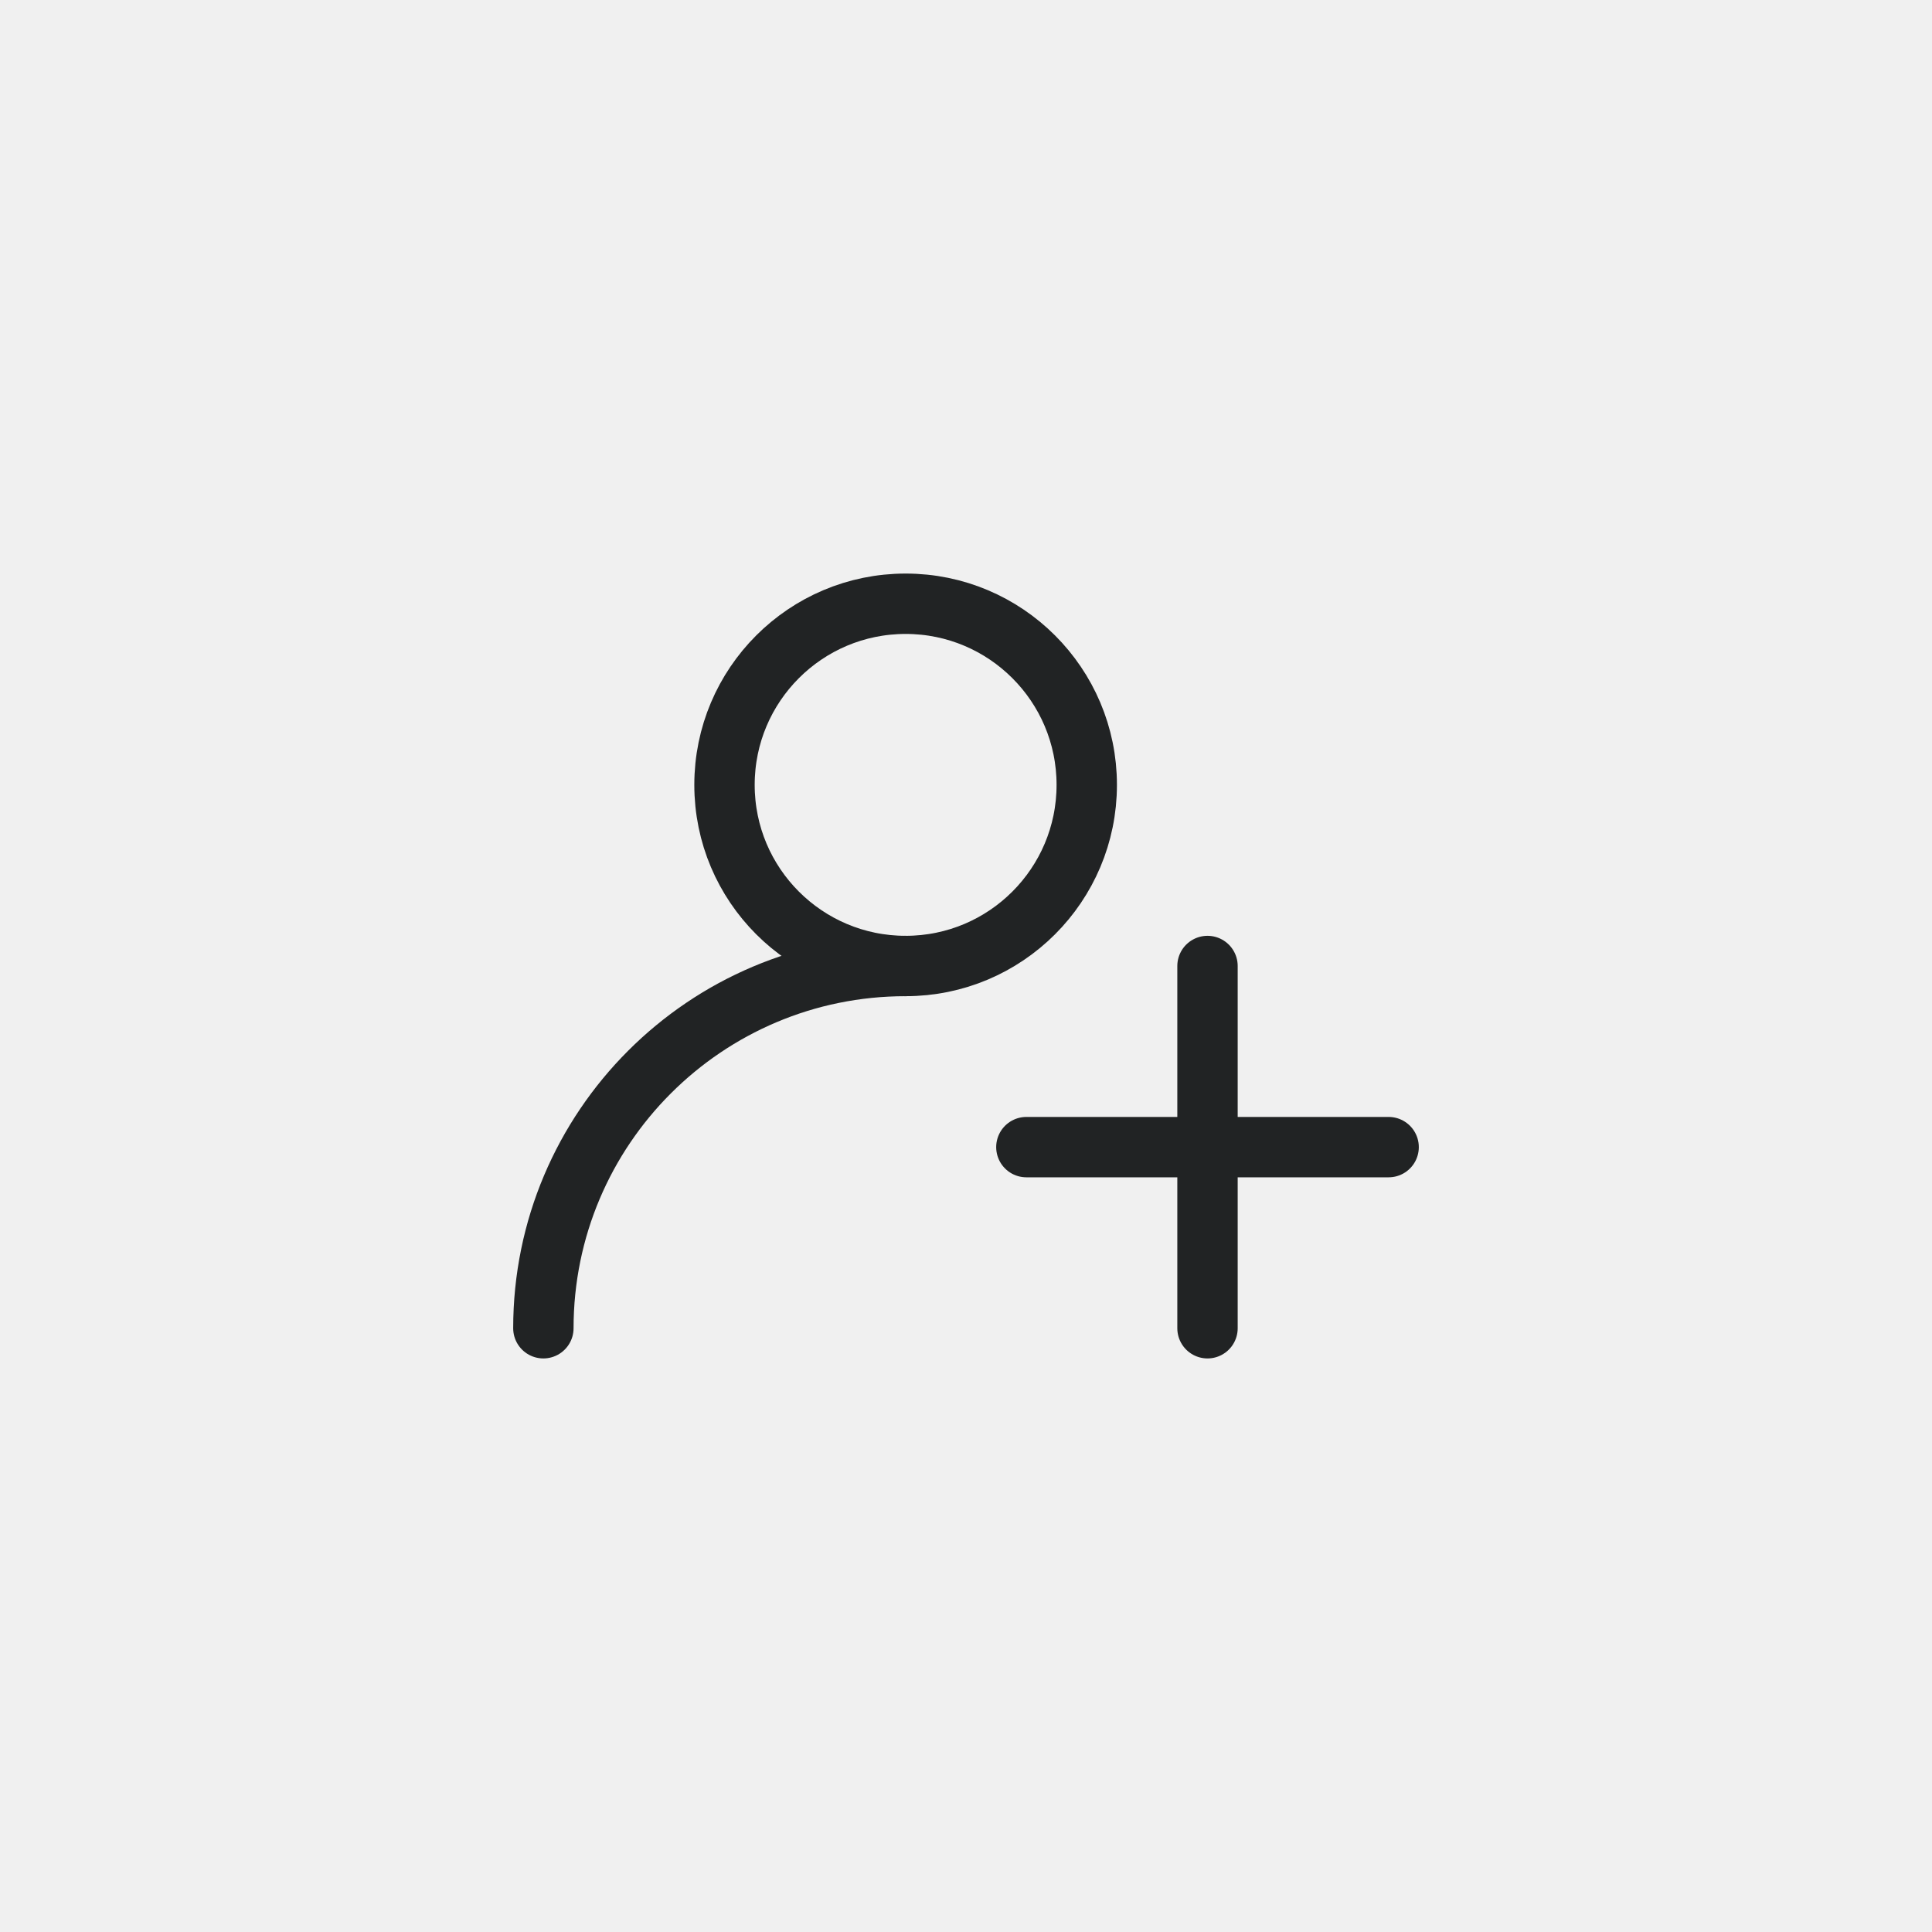
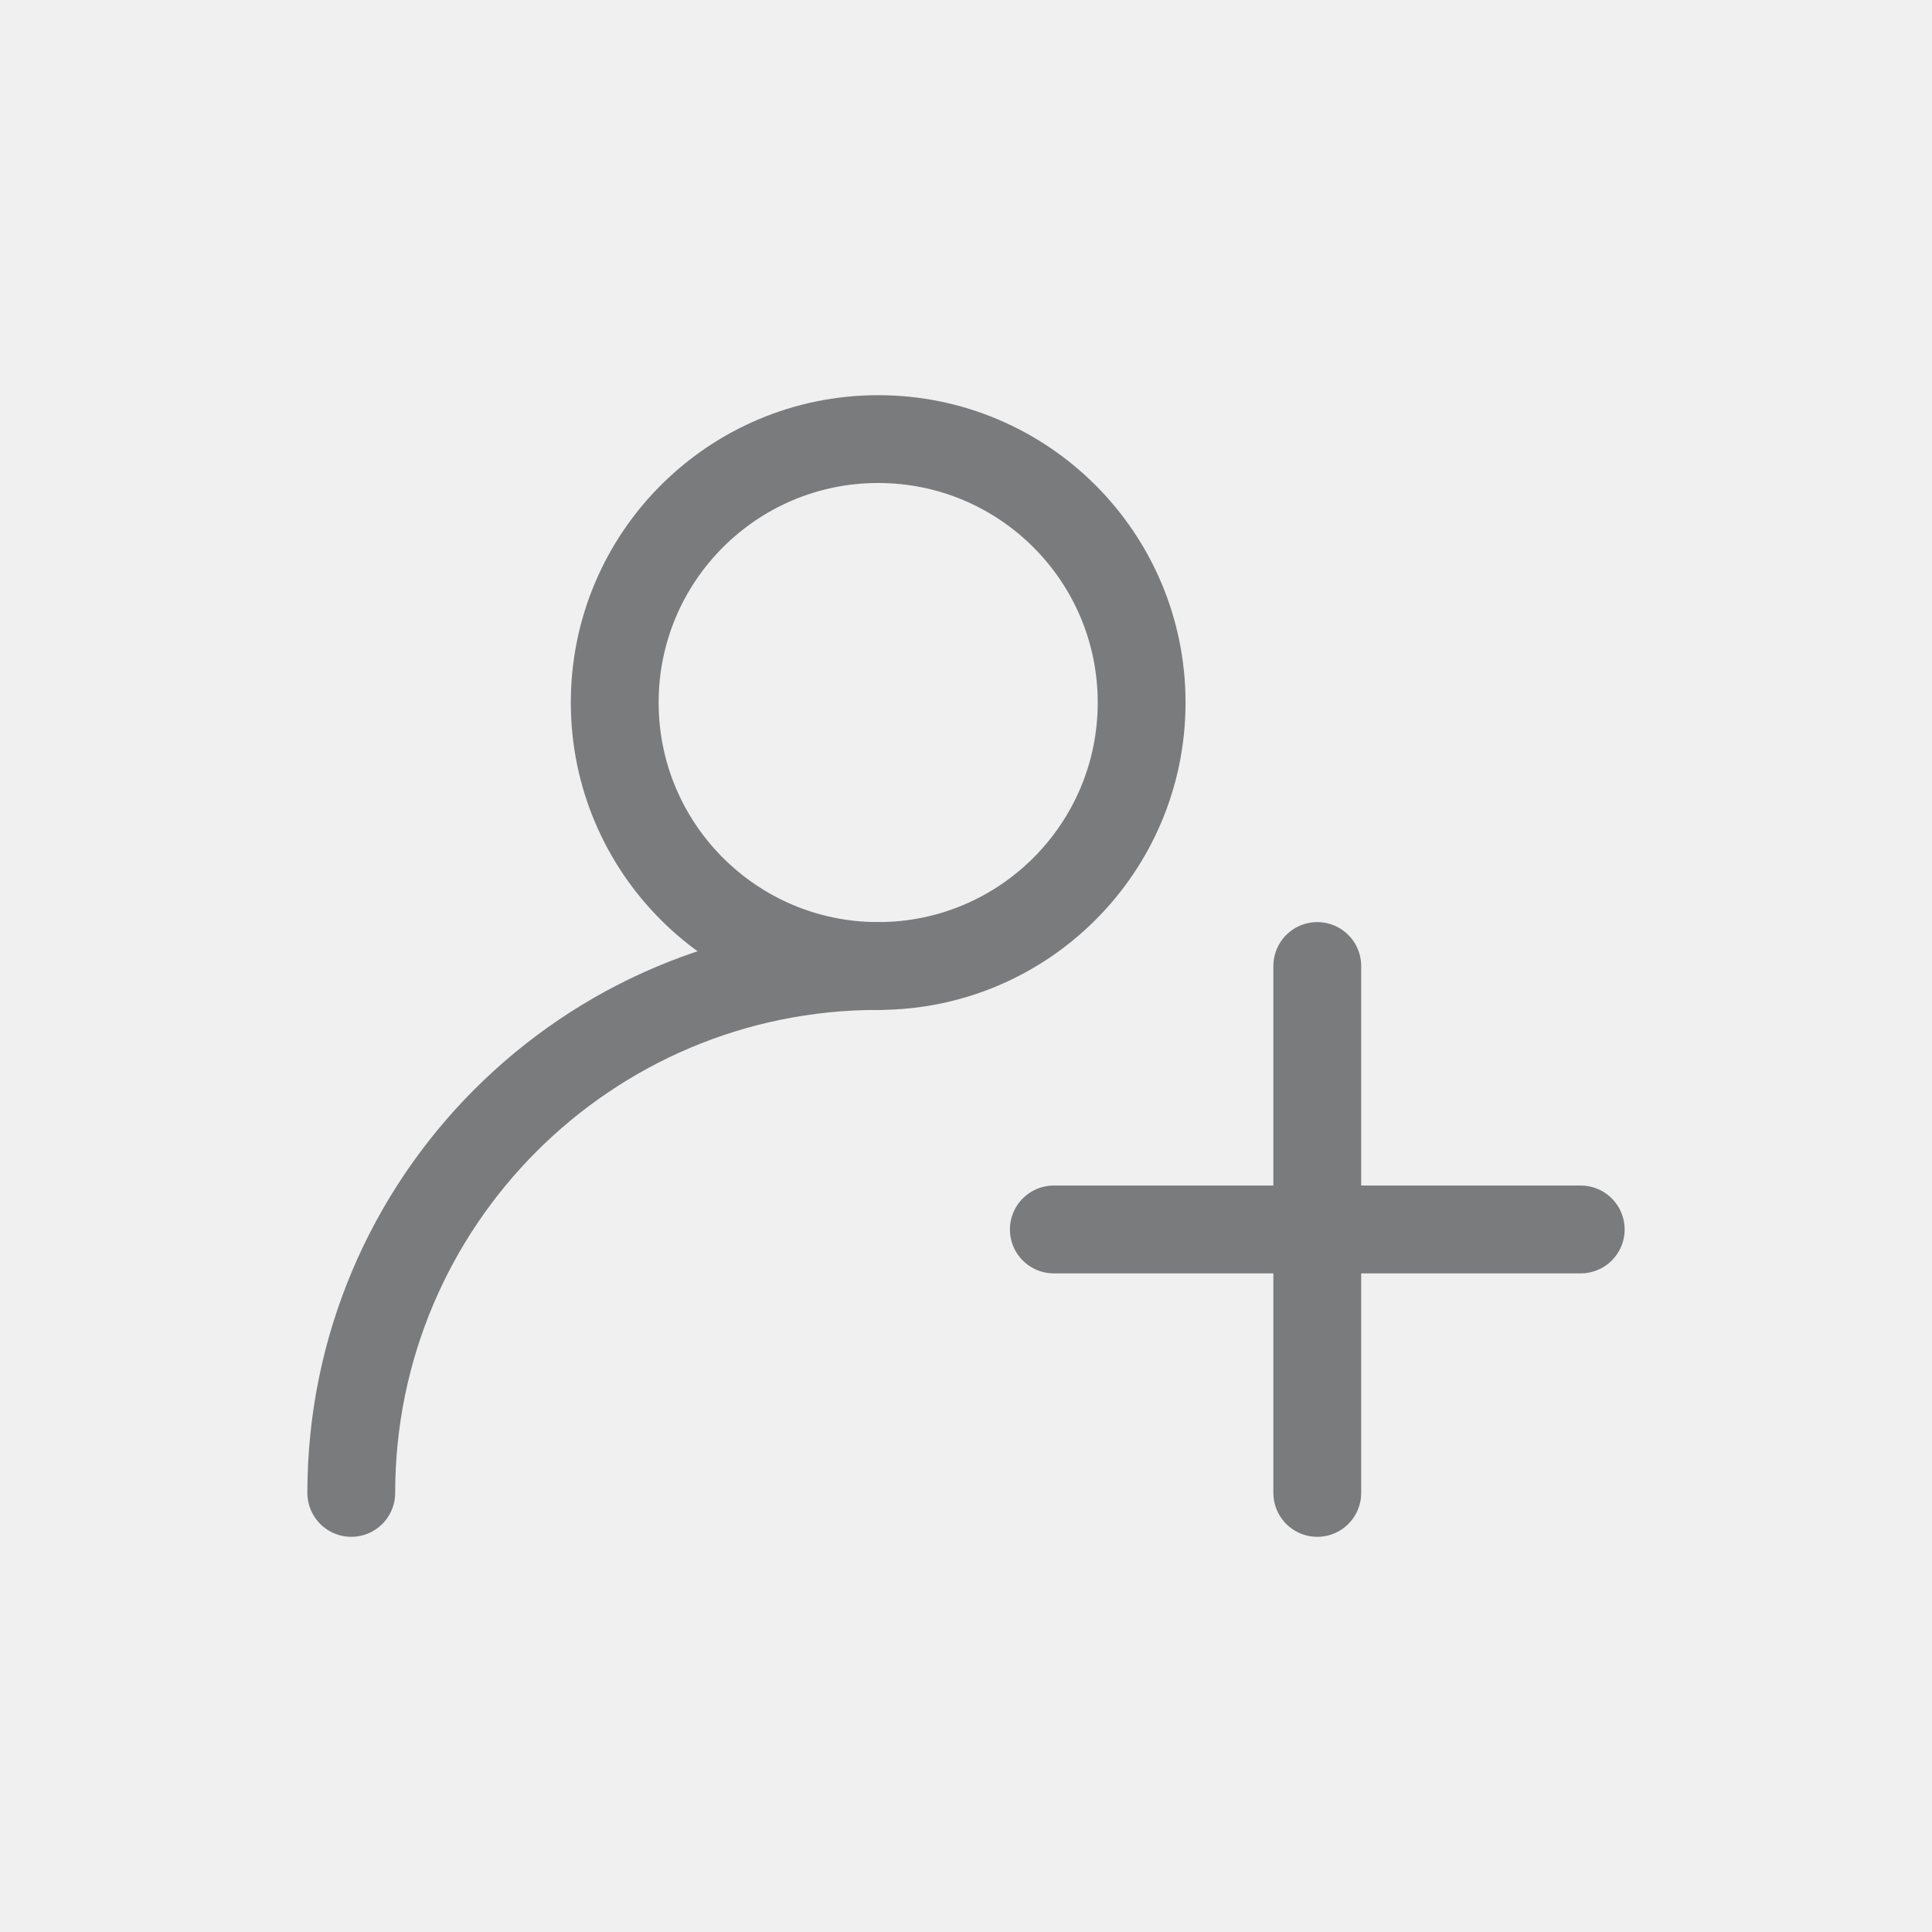
- <svg xmlns="http://www.w3.org/2000/svg" width="32px" height="32px" viewBox="0 0 32 32" version="1.1">
-   <g id="页面-4" stroke="none" stroke-width="1" fill="none" fill-rule="evenodd">
-     <g id="Whiteboard-Guidelines" transform="translate(-696, -374)">
-       <g id="invite" transform="translate(696, 374)">
-         <rect id="矩形备份-25" fill="#FFFFFF" opacity="0.01" x="0" y="0" width="32" height="32" />
-         <path d="M15,16 C11.686,16 9,18.686 9,22" id="椭圆形" stroke="#212324" stroke-linecap="round" stroke-linejoin="round" />
-         <circle id="椭圆形" stroke="#212324" stroke-linecap="round" stroke-linejoin="round" cx="15" cy="13" r="3" />
-         <line x1="17" y1="19" x2="23" y2="19" id="路径-12" stroke="#212324" stroke-linecap="round" stroke-linejoin="round" />
-         <line x1="20" y1="16" x2="20" y2="22" id="路径-12" stroke="#212324" stroke-linecap="round" stroke-linejoin="round" />
+ <svg xmlns="http://www.w3.org/2000/svg" width="22px" height="22px" viewBox="0 0 22 22" version="1.1">
+   <g id="白板" stroke="none" stroke-width="1" fill="none" fill-rule="evenodd" stroke-linecap="round" stroke-linejoin="round">
+     <g id="Flat-规范" transform="translate(-1326, -16)" stroke="#7A7B7C">
+       <g id="invite" transform="translate(1326, 16)">
+         <path d="M10,11 C6.686,11 4,13.686 4,17" id="椭圆形" />
+         <circle id="椭圆形" cx="10" cy="8" r="3" />
+         <line x1="12" y1="14" x2="18" y2="14" id="路径-12" />
+         <line x1="15" y1="11" x2="15" y2="17" id="路径-12" />
      </g>
    </g>
  </g>
</svg>
